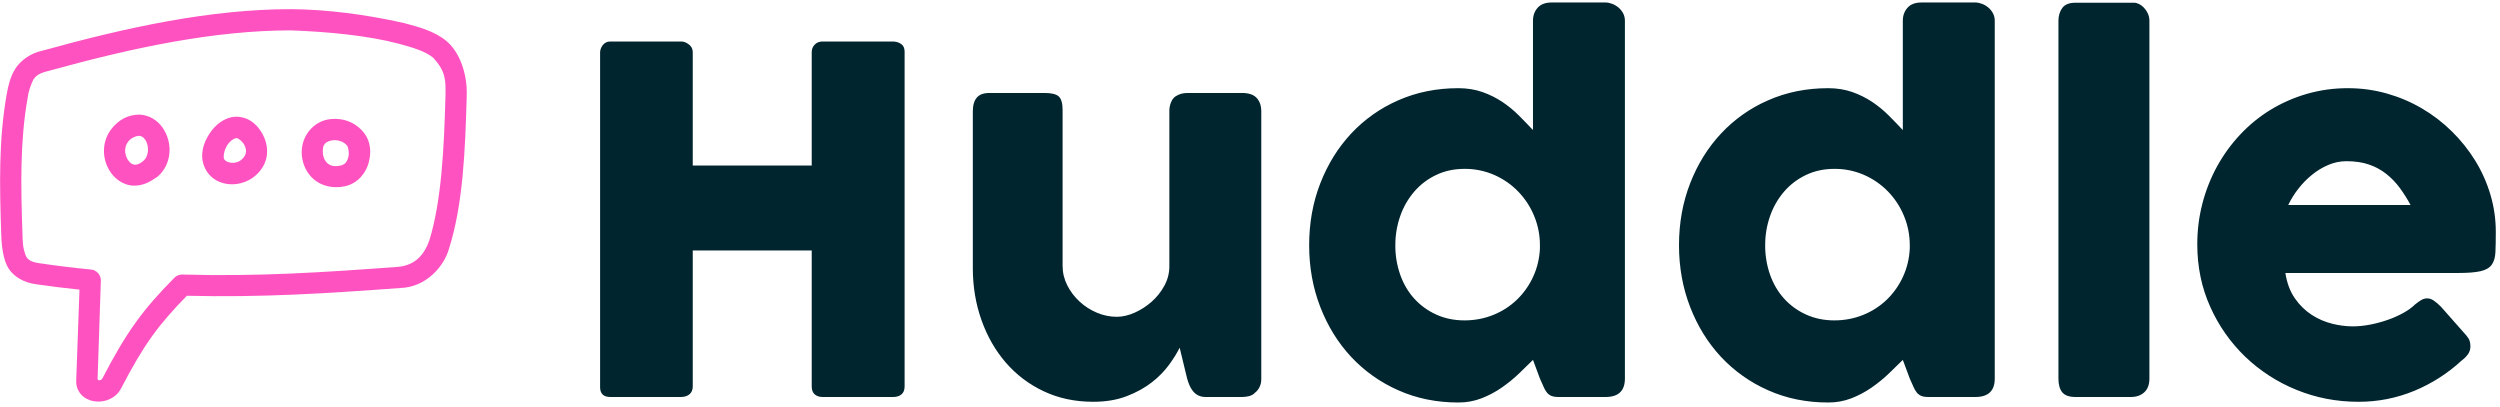
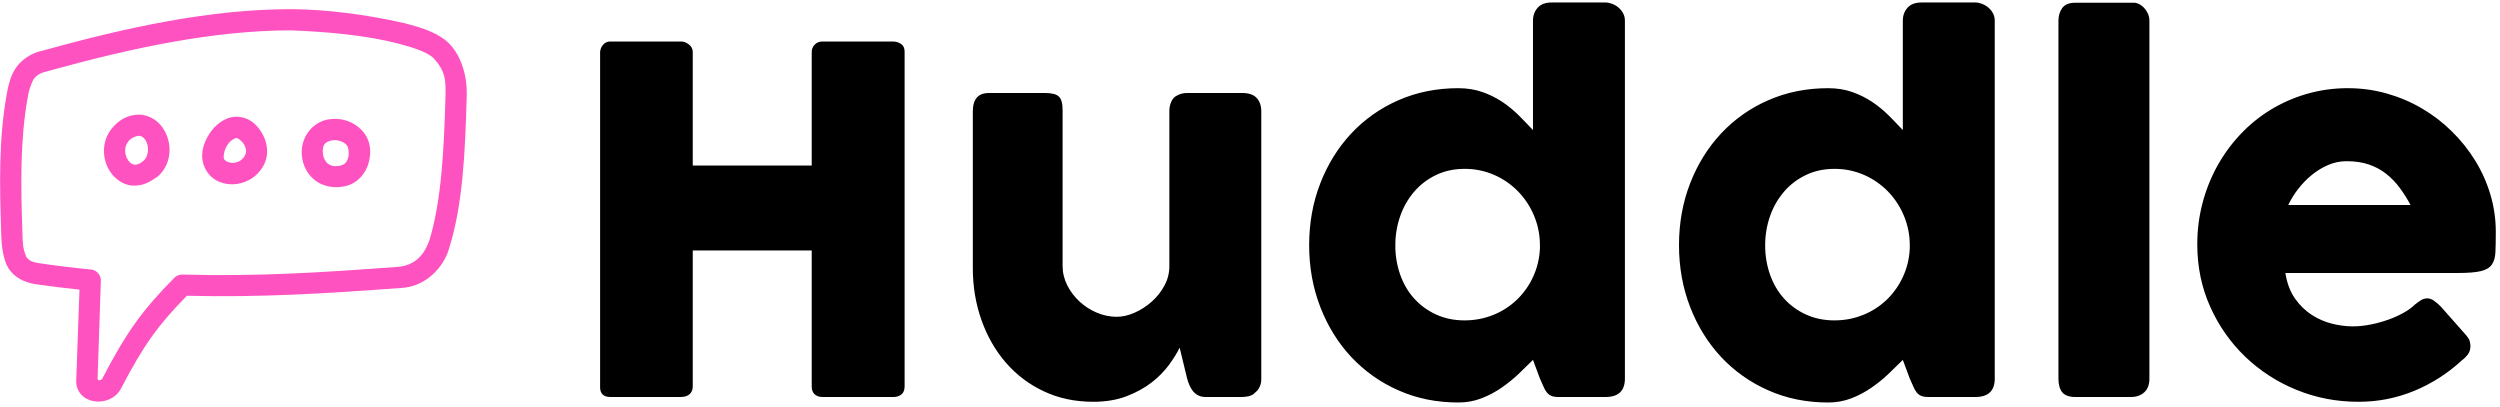
<svg xmlns="http://www.w3.org/2000/svg" width="240" height="39">
  <g fill-rule="nonzero" fill="none">
    <path d="M27.967.879C20.242.875 12.182 2.615 4.047 4.872c-1.033.208-2.041.884-2.574 1.72C.983 7.38.805 8.171.652 9c-.79 4.428-.694 8.776-.53 13.594.036 1.103.2 2.41.715 3.205.538.803 1.46 1.313 2.561 1.48a95.99 95.99 0 0 0 4.232.525l-.312 8.698c-.048.692.29 1.267.71 1.598.376.286.795.413 1.225.445.86.065 1.869-.303 2.37-1.257 2.195-4.224 3.572-6.089 6.317-8.895 7.158.176 13.407-.222 20.482-.745 2.501-.065 4.218-2.11 4.672-3.743 1.357-4.232 1.568-9.456 1.712-14.737.061-2.093-.665-4.148-1.95-5.234-1.222-.991-2.702-1.35-4.058-1.718C35.031 1.363 31.263.905 27.967.879zm10.29 3.31c1.358.369 2.555.724 3.31 1.337 1.26 1.339 1.218 2.23 1.2 3.675-.142 5.122-.388 10.093-1.544 13.86-.498 1.405-1.366 2.405-3.006 2.556-7.208.533-13.462.945-20.707.739a1.032 1.032 0 0 0-.763.302c-3.044 3.074-4.601 5.21-6.921 9.676-.054.102-.171.164-.315.175-.097-.005-.136-.08-.142-.148l.314-9.432c.019-.509-.401-.995-.907-1.05a95.48 95.48 0 0 1-5.06-.62c-.726-.111-.994-.31-1.193-.606-.346-.825-.338-1.335-.365-2.128-.162-4.775-.242-8.948.491-13.1.068-.614.298-1.242.542-1.767.404-.632 1.023-.725 1.644-.897 7.956-2.197 15.74-3.84 23.068-3.845 3.592.13 7.364.49 10.354 1.273zm-27.479 8.09c-1.096 1.313-.987 3.096-.14 4.29.442.625 1.132 1.128 1.972 1.242 1.091.09 1.783-.352 2.53-.86 1.353-1.176 1.49-3.228.461-4.71-.524-.755-1.362-1.208-2.218-1.24-1.172.012-1.968.535-2.605 1.277zm11.856-1.072c-1.092.035-1.975.791-2.514 1.607-.617.933-.977 2.101-.478 3.246.96 2.203 4.277 2.176 5.6-.063.61-1.032.454-2.205 0-3.056-.452-.85-1.136-1.543-2.131-1.702a2.494 2.494 0 0 0-.477-.032zm9.625.207c-.34-.008-.69.024-1.018.111-1.312.35-2.429 1.704-2.26 3.437.086.872.487 1.722 1.21 2.308.723.585 1.773.847 2.88.62 1.272-.26 2.06-1.285 2.323-2.275.263-.99.197-1.999-.414-2.817a3.47 3.47 0 0 0-2.72-1.384zm-18.965 1.623c.245.002.438.08.637.366.445.642.321 1.615-.128 2.005-.447.39-.726.424-.922.398-.196-.027-.395-.162-.573-.414-.34-.48-.44-1.256.007-1.81.238-.316.675-.513.98-.545zm9.483.223c.038.006.464.253.668.636.204.383.242.739.048 1.066-.577.976-1.804.712-1.99.287-.07-.162-.017-.813.32-1.32.335-.509.757-.7.954-.67zm10.564.748c.062.083.213.64.096 1.082-.118.442-.31.715-.78.811-.602.124-.94 0-1.193-.207-.254-.205-.425-.552-.462-.923-.09-.92.24-1.133.764-1.273.61-.15 1.3.112 1.575.51z" fill="#FF52C1" />
-     <path d="M57.61 4.996c.016-.26.111-.494.287-.701a.875.875 0 0 1 .701-.31h6.826c.23 0 .467.096.712.287a.883.883 0 0 1 .368.724v10.893h11.421V4.996c0-.276.096-.513.287-.712.192-.2.44-.3.747-.3h6.734c.306 0 .574.077.804.23.23.154.345.399.345.736V37.1c0 .337-.1.59-.3.758-.198.169-.459.253-.78.253h-6.803c-.306 0-.555-.084-.747-.253-.191-.168-.287-.42-.287-.758V24.047H66.504V37.1c0 .322-.104.57-.31.747-.207.176-.487.264-.84.264h-6.756c-.643 0-.972-.299-.988-.896V4.996zm62.875 32.725c-.199.168-.41.275-.632.321a3.123 3.123 0 0 1-.631.07h-3.47c-.276 0-.514-.05-.713-.15-.2-.1-.368-.234-.506-.402a2.384 2.384 0 0 1-.344-.575 4.884 4.884 0 0 1-.23-.666l-.712-2.942c-.23.475-.563 1.015-1 1.62a8.495 8.495 0 0 1-1.666 1.7c-.674.53-1.479.974-2.413 1.334-.935.36-2.007.54-3.218.54-1.746 0-3.332-.337-4.757-1.011a10.904 10.904 0 0 1-3.642-2.758c-1.003-1.164-1.781-2.524-2.332-4.08-.552-1.554-.828-3.213-.828-4.974V10.695c0-.582.127-1.022.38-1.321.252-.299.654-.448 1.206-.448h5.308c.66 0 1.111.11 1.356.333.245.222.368.655.368 1.298v14.96c0 .66.15 1.284.448 1.874.299.59.693 1.11 1.184 1.562.49.452 1.045.809 1.666 1.069.62.26 1.252.39 1.896.39.551 0 1.122-.13 1.712-.39a6.361 6.361 0 0 0 1.631-1.046c.498-.436.908-.95 1.23-1.54.322-.59.482-1.214.482-1.872V10.626c0-.26.05-.52.15-.781.1-.26.249-.46.448-.598.199-.122.387-.206.563-.252.176-.046.38-.07.609-.07h5.194c.658 0 1.133.162 1.424.483.291.322.437.751.437 1.287v25.716c0 .29-.065.559-.195.804s-.31.437-.54.574l.137-.068zm26.681-3.172c-.414.414-.87.858-1.367 1.333-.498.475-1.046.92-1.643 1.333a9.3 9.3 0 0 1-1.93 1.023 6.097 6.097 0 0 1-2.23.402c-2.083 0-4.002-.39-5.757-1.172a13.777 13.777 0 0 1-4.527-3.206c-1.264-1.356-2.252-2.953-2.964-4.792-.713-1.838-1.069-3.814-1.069-5.929 0-2.13.356-4.11 1.069-5.94.712-1.83 1.7-3.424 2.964-4.78a13.635 13.635 0 0 1 4.527-3.194c1.755-.774 3.674-1.161 5.757-1.161.843 0 1.613.123 2.31.368a8.51 8.51 0 0 1 1.907.942c.575.383 1.103.816 1.586 1.298.482.483.938.954 1.367 1.414V1.985c0-.49.15-.903.448-1.24.299-.338.747-.506 1.345-.506h5.17c.2 0 .41.042.632.126.222.085.425.203.61.357.183.153.332.337.447.551.115.215.173.452.173.712v34.357c0 1.18-.62 1.77-1.862 1.77h-4.504c-.306 0-.544-.04-.712-.116a1.13 1.13 0 0 1-.426-.333 2.319 2.319 0 0 1-.31-.551 17.13 17.13 0 0 0-.344-.77l-.667-1.793zm-13.214-11.008a8.39 8.39 0 0 0 .471 2.839c.314.88.762 1.643 1.345 2.286a6.384 6.384 0 0 0 2.102 1.528c.82.376 1.728.563 2.724.563.98 0 1.903-.176 2.769-.528a7.058 7.058 0 0 0 2.263-1.46 7.256 7.256 0 0 0 1.552-2.194c.39-.843.609-1.747.655-2.712v-.322a7.26 7.26 0 0 0-.552-2.803 7.427 7.427 0 0 0-1.528-2.344 7.242 7.242 0 0 0-2.298-1.597 6.977 6.977 0 0 0-2.861-.586c-.996 0-1.904.195-2.724.586-.82.39-1.52.923-2.102 1.597a7.236 7.236 0 0 0-1.345 2.344 8.35 8.35 0 0 0-.47 2.803zm48.72 11.008c-.414.414-.87.858-1.368 1.333-.498.475-1.046.92-1.643 1.333a9.3 9.3 0 0 1-1.93 1.023 6.097 6.097 0 0 1-2.23.402c-2.083 0-4.002-.39-5.756-1.172a13.777 13.777 0 0 1-4.528-3.206c-1.263-1.356-2.252-2.953-2.964-4.792-.712-1.838-1.069-3.814-1.069-5.929 0-2.13.357-4.11 1.069-5.94s1.7-3.424 2.964-4.78a13.635 13.635 0 0 1 4.528-3.194c1.754-.774 3.673-1.161 5.756-1.161.843 0 1.613.123 2.31.368a8.51 8.51 0 0 1 1.907.942c.575.383 1.103.816 1.586 1.298.483.483.938.954 1.367 1.414V1.985c0-.49.15-.903.448-1.24.3-.338.747-.506 1.345-.506h5.17c.2 0 .41.042.632.126.223.085.426.203.61.357.183.153.333.337.448.551.114.215.172.452.172.712v34.357c0 1.18-.62 1.77-1.862 1.77h-4.504c-.306 0-.544-.04-.712-.116a1.13 1.13 0 0 1-.425-.333 2.319 2.319 0 0 1-.31-.551 17.13 17.13 0 0 0-.345-.77l-.667-1.793zm-13.215-11.008a8.39 8.39 0 0 0 .471 2.839c.315.88.763 1.643 1.345 2.286a6.384 6.384 0 0 0 2.103 1.528c.82.376 1.727.563 2.723.563.98 0 1.903-.176 2.769-.528a7.058 7.058 0 0 0 2.264-1.46 7.256 7.256 0 0 0 1.55-2.194c.391-.843.61-1.747.656-2.712v-.322a7.26 7.26 0 0 0-.552-2.803 7.427 7.427 0 0 0-1.528-2.344 7.242 7.242 0 0 0-2.298-1.597 6.977 6.977 0 0 0-2.861-.586c-.996 0-1.904.195-2.723.586-.82.39-1.521.923-2.103 1.597a7.236 7.236 0 0 0-1.345 2.344 8.35 8.35 0 0 0-.47 2.803zM197.61 2.008c0-.49.122-.903.367-1.24.246-.338.667-.506 1.264-.506h5.63c.154 0 .315.042.483.126a1.7 1.7 0 0 1 .471.357c.146.153.268.337.368.551.1.215.15.452.15.712v34.334c0 .582-.165 1.022-.495 1.321-.329.299-.754.448-1.275.448h-5.332c-.597 0-1.018-.15-1.264-.448-.245-.299-.367-.74-.367-1.321V2.008zm38.7 32.61a15.31 15.31 0 0 1-4.55 2.907 13.87 13.87 0 0 1-5.355 1.046c-2.1 0-4.083-.383-5.952-1.15a15.494 15.494 0 0 1-4.918-3.182 15.273 15.273 0 0 1-3.355-4.792c-.828-1.838-1.241-3.837-1.241-5.998 0-1.348.164-2.654.494-3.918a15.45 15.45 0 0 1 1.402-3.55 15.055 15.055 0 0 1 2.206-3.045 13.957 13.957 0 0 1 2.907-2.379 14.327 14.327 0 0 1 3.493-1.54 14.084 14.084 0 0 1 3.975-.551c1.272 0 2.505.169 3.7.506 1.195.337 2.318.812 3.367 1.424 1.05.613 2.01 1.349 2.884 2.207a14.896 14.896 0 0 1 2.252 2.815 13.58 13.58 0 0 1 1.46 3.263c.344 1.157.517 2.348.517 3.573 0 .797-.012 1.448-.035 1.954-.023.505-.142.908-.356 1.206-.215.3-.57.506-1.069.62-.498.116-1.23.173-2.194.173h-16.546c.153.98.463 1.8.93 2.46a5.842 5.842 0 0 0 1.62 1.573c.613.391 1.264.67 1.954.84a8.24 8.24 0 0 0 1.953.252c.552 0 1.118-.058 1.7-.172a12.179 12.179 0 0 0 1.69-.46 9.557 9.557 0 0 0 1.493-.667c.452-.252.816-.517 1.092-.792.245-.2.456-.349.632-.449.176-.1.364-.149.563-.149.2 0 .402.07.61.207a4.8 4.8 0 0 1 .7.597l2.436 2.758c.168.2.276.38.322.54.046.161.069.326.069.494 0 .307-.085.571-.253.793a2.89 2.89 0 0 1-.598.586zm-11.054-19.143c-.598 0-1.176.119-1.735.356a6.547 6.547 0 0 0-1.575.954c-.49.398-.93.85-1.321 1.356a8.315 8.315 0 0 0-.954 1.54h11.743a13.536 13.536 0 0 0-1.045-1.655 7.081 7.081 0 0 0-1.287-1.333 5.558 5.558 0 0 0-1.655-.896c-.62-.215-1.344-.322-2.171-.322z" fill="#00252E" />
+     <path d="M57.61 4.996c.016-.26.111-.494.287-.701a.875.875 0 0 1 .701-.31h6.826c.23 0 .467.096.712.287a.883.883 0 0 1 .368.724v10.893h11.421V4.996c0-.276.096-.513.287-.712.192-.2.44-.3.747-.3h6.734c.306 0 .574.077.804.23.23.154.345.399.345.736V37.1c0 .337-.1.59-.3.758-.198.169-.459.253-.78.253h-6.803c-.306 0-.555-.084-.747-.253-.191-.168-.287-.42-.287-.758V24.047H66.504V37.1c0 .322-.104.57-.31.747-.207.176-.487.264-.84.264h-6.756c-.643 0-.972-.299-.988-.896V4.996zm62.875 32.725c-.199.168-.41.275-.632.321a3.123 3.123 0 0 1-.631.07h-3.47c-.276 0-.514-.05-.713-.15-.2-.1-.368-.234-.506-.402a2.384 2.384 0 0 1-.344-.575 4.884 4.884 0 0 1-.23-.666l-.712-2.942c-.23.475-.563 1.015-1 1.62a8.495 8.495 0 0 1-1.666 1.7c-.674.53-1.479.974-2.413 1.334-.935.36-2.007.54-3.218.54-1.746 0-3.332-.337-4.757-1.011a10.904 10.904 0 0 1-3.642-2.758c-1.003-1.164-1.781-2.524-2.332-4.08-.552-1.554-.828-3.213-.828-4.974V10.695c0-.582.127-1.022.38-1.321.252-.299.654-.448 1.206-.448h5.308c.66 0 1.111.11 1.356.333.245.222.368.655.368 1.298v14.96c0 .66.15 1.284.448 1.874.299.59.693 1.11 1.184 1.562.49.452 1.045.809 1.666 1.069.62.26 1.252.39 1.896.39.551 0 1.122-.13 1.712-.39a6.361 6.361 0 0 0 1.631-1.046c.498-.436.908-.95 1.23-1.54.322-.59.482-1.214.482-1.872V10.626c0-.26.05-.52.15-.781.1-.26.249-.46.448-.598.199-.122.387-.206.563-.252.176-.046.38-.07.609-.07h5.194c.658 0 1.133.162 1.424.483.291.322.437.751.437 1.287v25.716c0 .29-.065.559-.195.804s-.31.437-.54.574l.137-.068zm26.681-3.172c-.414.414-.87.858-1.367 1.333-.498.475-1.046.92-1.643 1.333a9.3 9.3 0 0 1-1.93 1.023 6.097 6.097 0 0 1-2.23.402c-2.083 0-4.002-.39-5.757-1.172a13.777 13.777 0 0 1-4.527-3.206c-1.264-1.356-2.252-2.953-2.964-4.792-.713-1.838-1.069-3.814-1.069-5.929 0-2.13.356-4.11 1.069-5.94.712-1.83 1.7-3.424 2.964-4.78a13.635 13.635 0 0 1 4.527-3.194c1.755-.774 3.674-1.161 5.757-1.161.843 0 1.613.123 2.31.368a8.51 8.51 0 0 1 1.907.942c.575.383 1.103.816 1.586 1.298.482.483.938.954 1.367 1.414V1.985c0-.49.15-.903.448-1.24.299-.338.747-.506 1.345-.506h5.17c.2 0 .41.042.632.126.222.085.425.203.61.357.183.153.332.337.447.551.115.215.173.452.173.712v34.357c0 1.18-.62 1.77-1.862 1.77h-4.504c-.306 0-.544-.04-.712-.116a1.13 1.13 0 0 1-.426-.333 2.319 2.319 0 0 1-.31-.551 17.13 17.13 0 0 0-.344-.77l-.667-1.793zm-13.214-11.008a8.39 8.39 0 0 0 .471 2.839c.314.88.762 1.643 1.345 2.286a6.384 6.384 0 0 0 2.102 1.528c.82.376 1.728.563 2.724.563.98 0 1.903-.176 2.769-.528a7.058 7.058 0 0 0 2.263-1.46 7.256 7.256 0 0 0 1.552-2.194c.39-.843.609-1.747.655-2.712v-.322a7.26 7.26 0 0 0-.552-2.803 7.427 7.427 0 0 0-1.528-2.344 7.242 7.242 0 0 0-2.298-1.597 6.977 6.977 0 0 0-2.861-.586c-.996 0-1.904.195-2.724.586-.82.39-1.52.923-2.102 1.597a7.236 7.236 0 0 0-1.345 2.344 8.35 8.35 0 0 0-.47 2.803zm48.72 11.008c-.414.414-.87.858-1.368 1.333-.498.475-1.046.92-1.643 1.333a9.3 9.3 0 0 1-1.93 1.023 6.097 6.097 0 0 1-2.23.402c-2.083 0-4.002-.39-5.756-1.172a13.777 13.777 0 0 1-4.528-3.206c-1.263-1.356-2.252-2.953-2.964-4.792-.712-1.838-1.069-3.814-1.069-5.929 0-2.13.357-4.11 1.069-5.94s1.7-3.424 2.964-4.78a13.635 13.635 0 0 1 4.528-3.194c1.754-.774 3.673-1.161 5.756-1.161.843 0 1.613.123 2.31.368a8.51 8.51 0 0 1 1.907.942c.575.383 1.103.816 1.586 1.298.483.483.938.954 1.367 1.414V1.985c0-.49.15-.903.448-1.24.3-.338.747-.506 1.345-.506h5.17c.2 0 .41.042.632.126.223.085.426.203.61.357.183.153.333.337.448.551.114.215.172.452.172.712v34.357c0 1.18-.62 1.77-1.862 1.77h-4.504c-.306 0-.544-.04-.712-.116a1.13 1.13 0 0 1-.425-.333 2.319 2.319 0 0 1-.31-.551 17.13 17.13 0 0 0-.345-.77l-.667-1.793zm-13.215-11.008a8.39 8.39 0 0 0 .471 2.839c.315.88.763 1.643 1.345 2.286a6.384 6.384 0 0 0 2.103 1.528c.82.376 1.727.563 2.723.563.98 0 1.903-.176 2.769-.528a7.058 7.058 0 0 0 2.264-1.46 7.256 7.256 0 0 0 1.55-2.194c.391-.843.61-1.747.656-2.712v-.322a7.26 7.26 0 0 0-.552-2.803 7.427 7.427 0 0 0-1.528-2.344 7.242 7.242 0 0 0-2.298-1.597 6.977 6.977 0 0 0-2.861-.586c-.996 0-1.904.195-2.723.586-.82.39-1.521.923-2.103 1.597a7.236 7.236 0 0 0-1.345 2.344 8.35 8.35 0 0 0-.47 2.803zM197.61 2.008c0-.49.122-.903.367-1.24.246-.338.667-.506 1.264-.506h5.63c.154 0 .315.042.483.126a1.7 1.7 0 0 1 .471.357c.146.153.268.337.368.551.1.215.15.452.15.712v34.334c0 .582-.165 1.022-.495 1.321-.329.299-.754.448-1.275.448h-5.332c-.597 0-1.018-.15-1.264-.448-.245-.299-.367-.74-.367-1.321V2.008zm38.7 32.61a15.31 15.31 0 0 1-4.55 2.907 13.87 13.87 0 0 1-5.355 1.046c-2.1 0-4.083-.383-5.952-1.15a15.494 15.494 0 0 1-4.918-3.182 15.273 15.273 0 0 1-3.355-4.792c-.828-1.838-1.241-3.837-1.241-5.998 0-1.348.164-2.654.494-3.918a15.45 15.45 0 0 1 1.402-3.55 15.055 15.055 0 0 1 2.206-3.045 13.957 13.957 0 0 1 2.907-2.379 14.327 14.327 0 0 1 3.493-1.54 14.084 14.084 0 0 1 3.975-.551c1.272 0 2.505.169 3.7.506 1.195.337 2.318.812 3.367 1.424 1.05.613 2.01 1.349 2.884 2.207a14.896 14.896 0 0 1 2.252 2.815 13.58 13.58 0 0 1 1.46 3.263c.344 1.157.517 2.348.517 3.573 0 .797-.012 1.448-.035 1.954-.023.505-.142.908-.356 1.206-.215.3-.57.506-1.069.62-.498.116-1.23.173-2.194.173h-16.546c.153.98.463 1.8.93 2.46a5.842 5.842 0 0 0 1.62 1.573c.613.391 1.264.67 1.954.84a8.24 8.24 0 0 0 1.953.252c.552 0 1.118-.058 1.7-.172a12.179 12.179 0 0 0 1.69-.46 9.557 9.557 0 0 0 1.493-.667c.452-.252.816-.517 1.092-.792.245-.2.456-.349.632-.449.176-.1.364-.149.563-.149.2 0 .402.07.61.207a4.8 4.8 0 0 1 .7.597l2.436 2.758c.168.2.276.38.322.54.046.161.069.326.069.494 0 .307-.085.571-.253.793a2.89 2.89 0 0 1-.598.586zm-11.054-19.143c-.598 0-1.176.119-1.735.356a6.547 6.547 0 0 0-1.575.954c-.49.398-.93.85-1.321 1.356a8.315 8.315 0 0 0-.954 1.54h11.743a13.536 13.536 0 0 0-1.045-1.655 7.081 7.081 0 0 0-1.287-1.333 5.558 5.558 0 0 0-1.655-.896c-.62-.215-1.344-.322-2.171-.322z" fill="black" />
  </g>
</svg>
